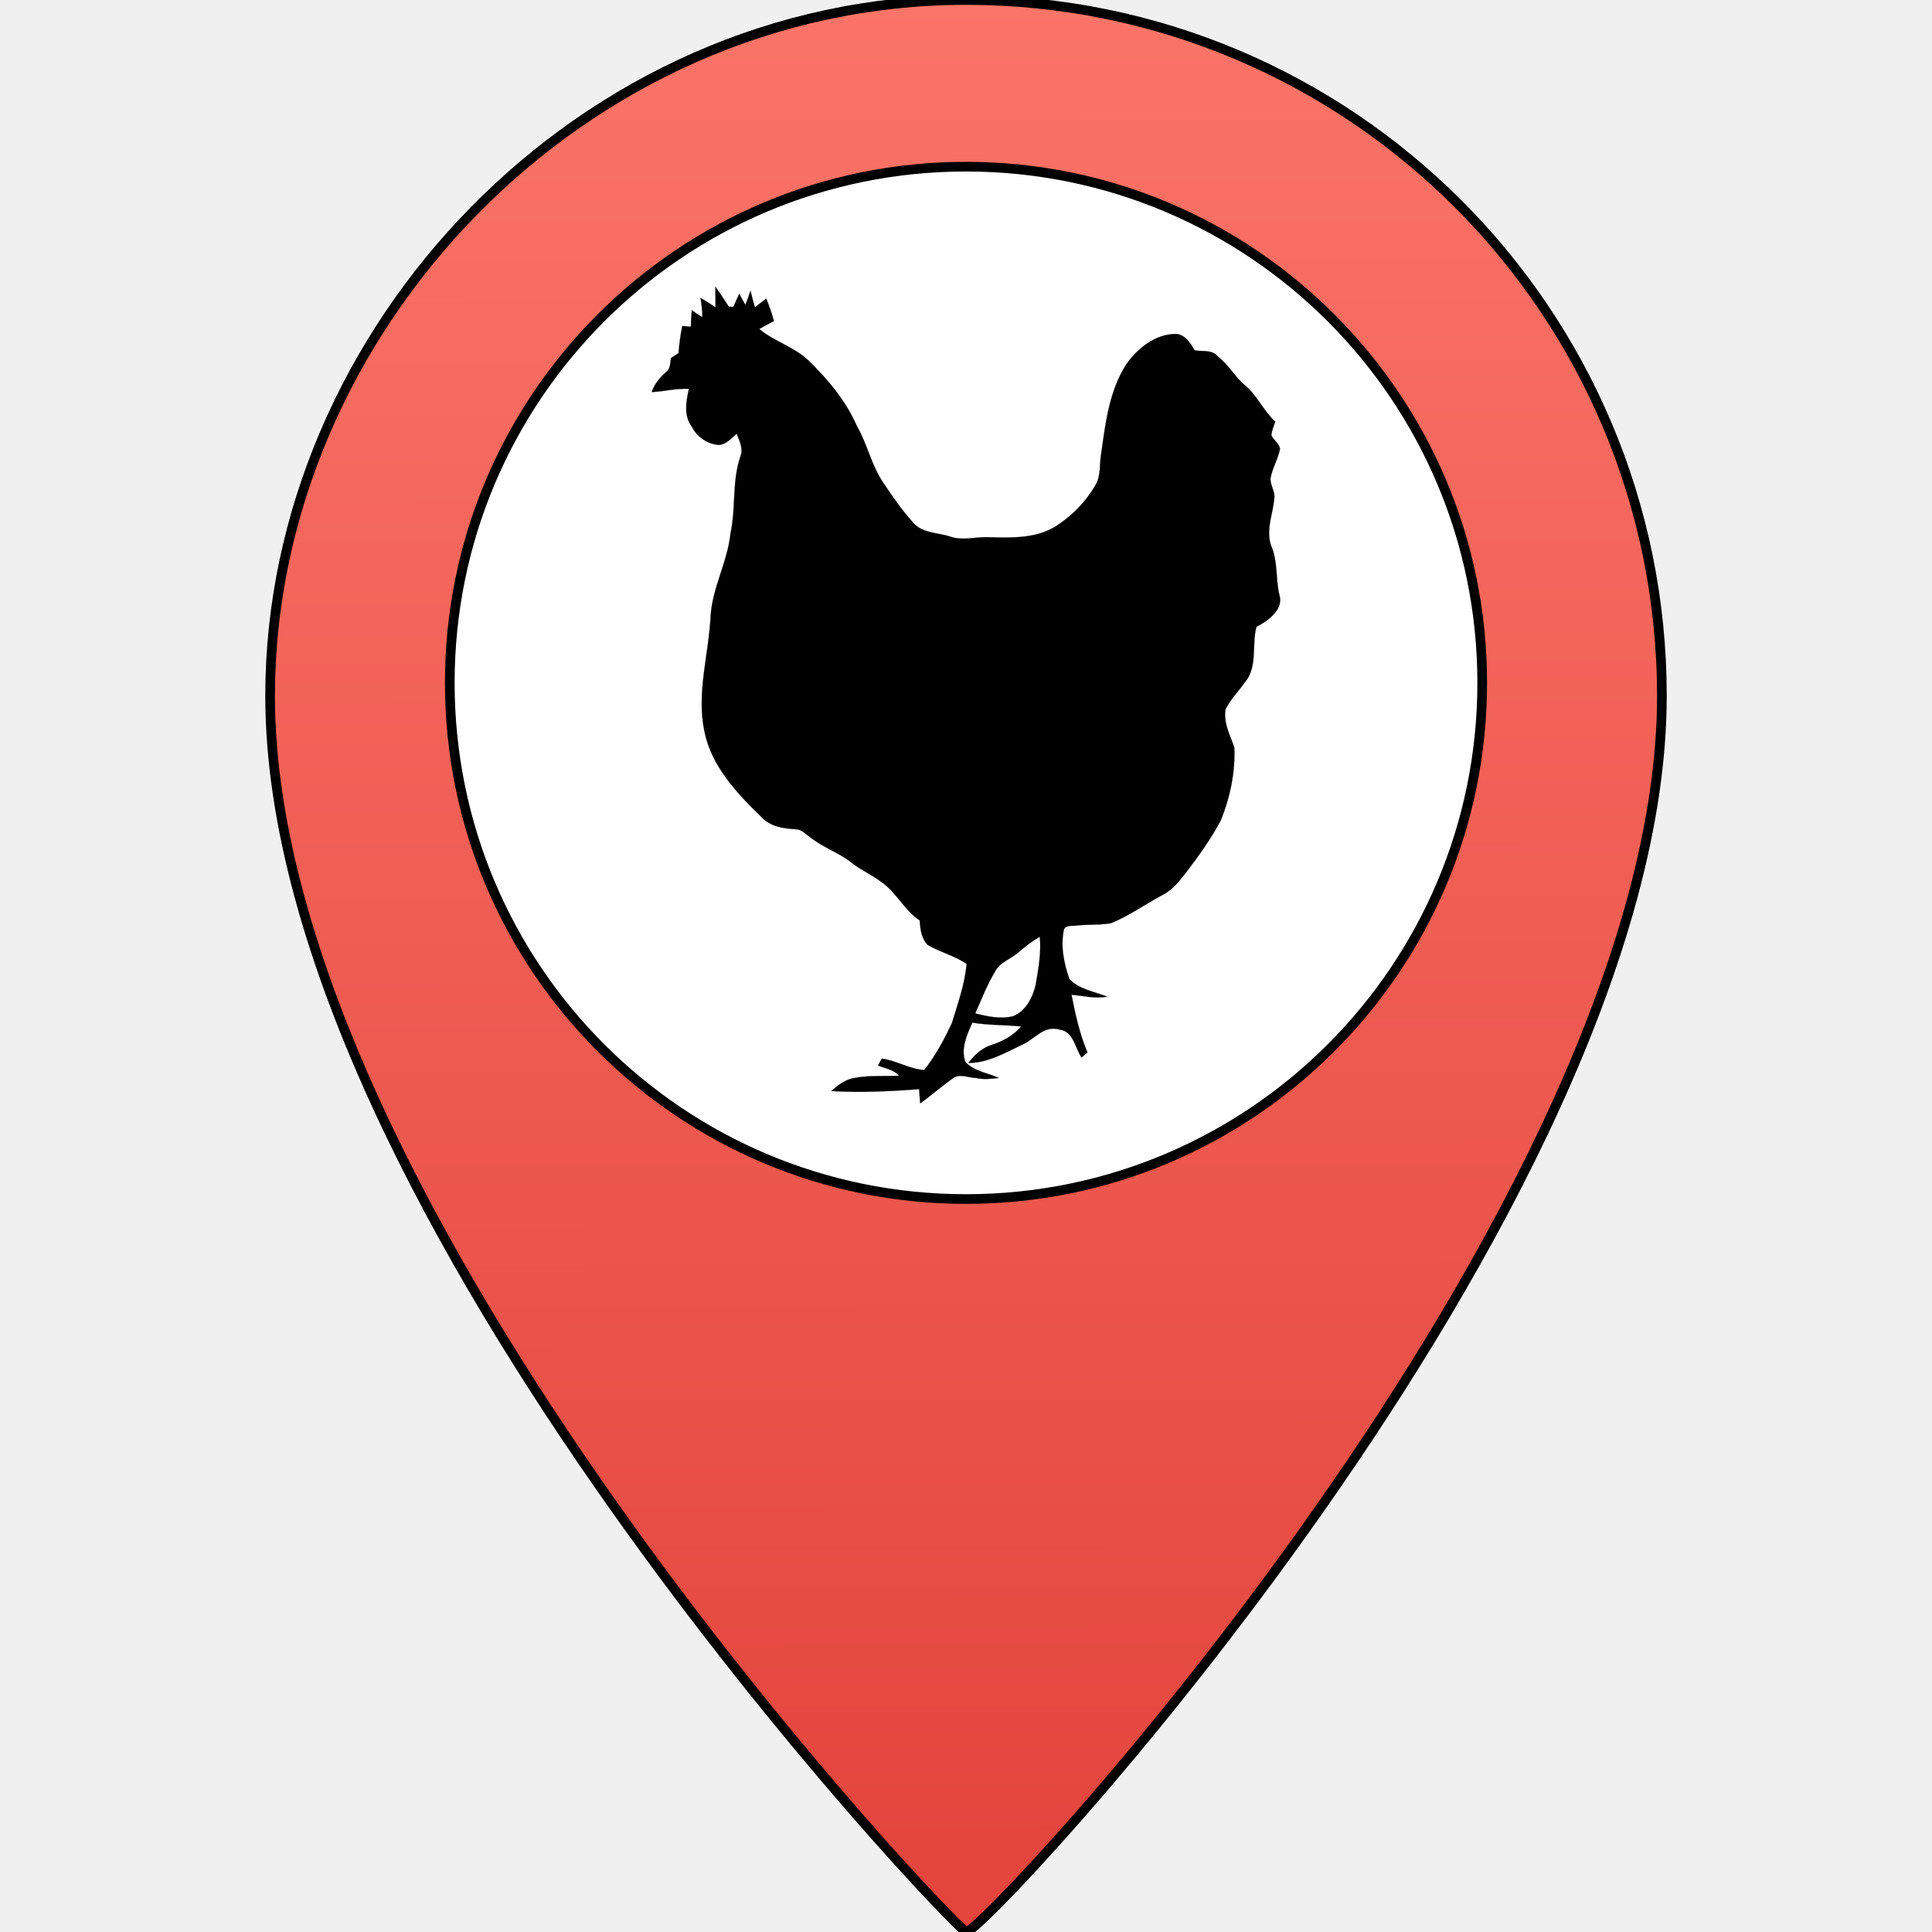
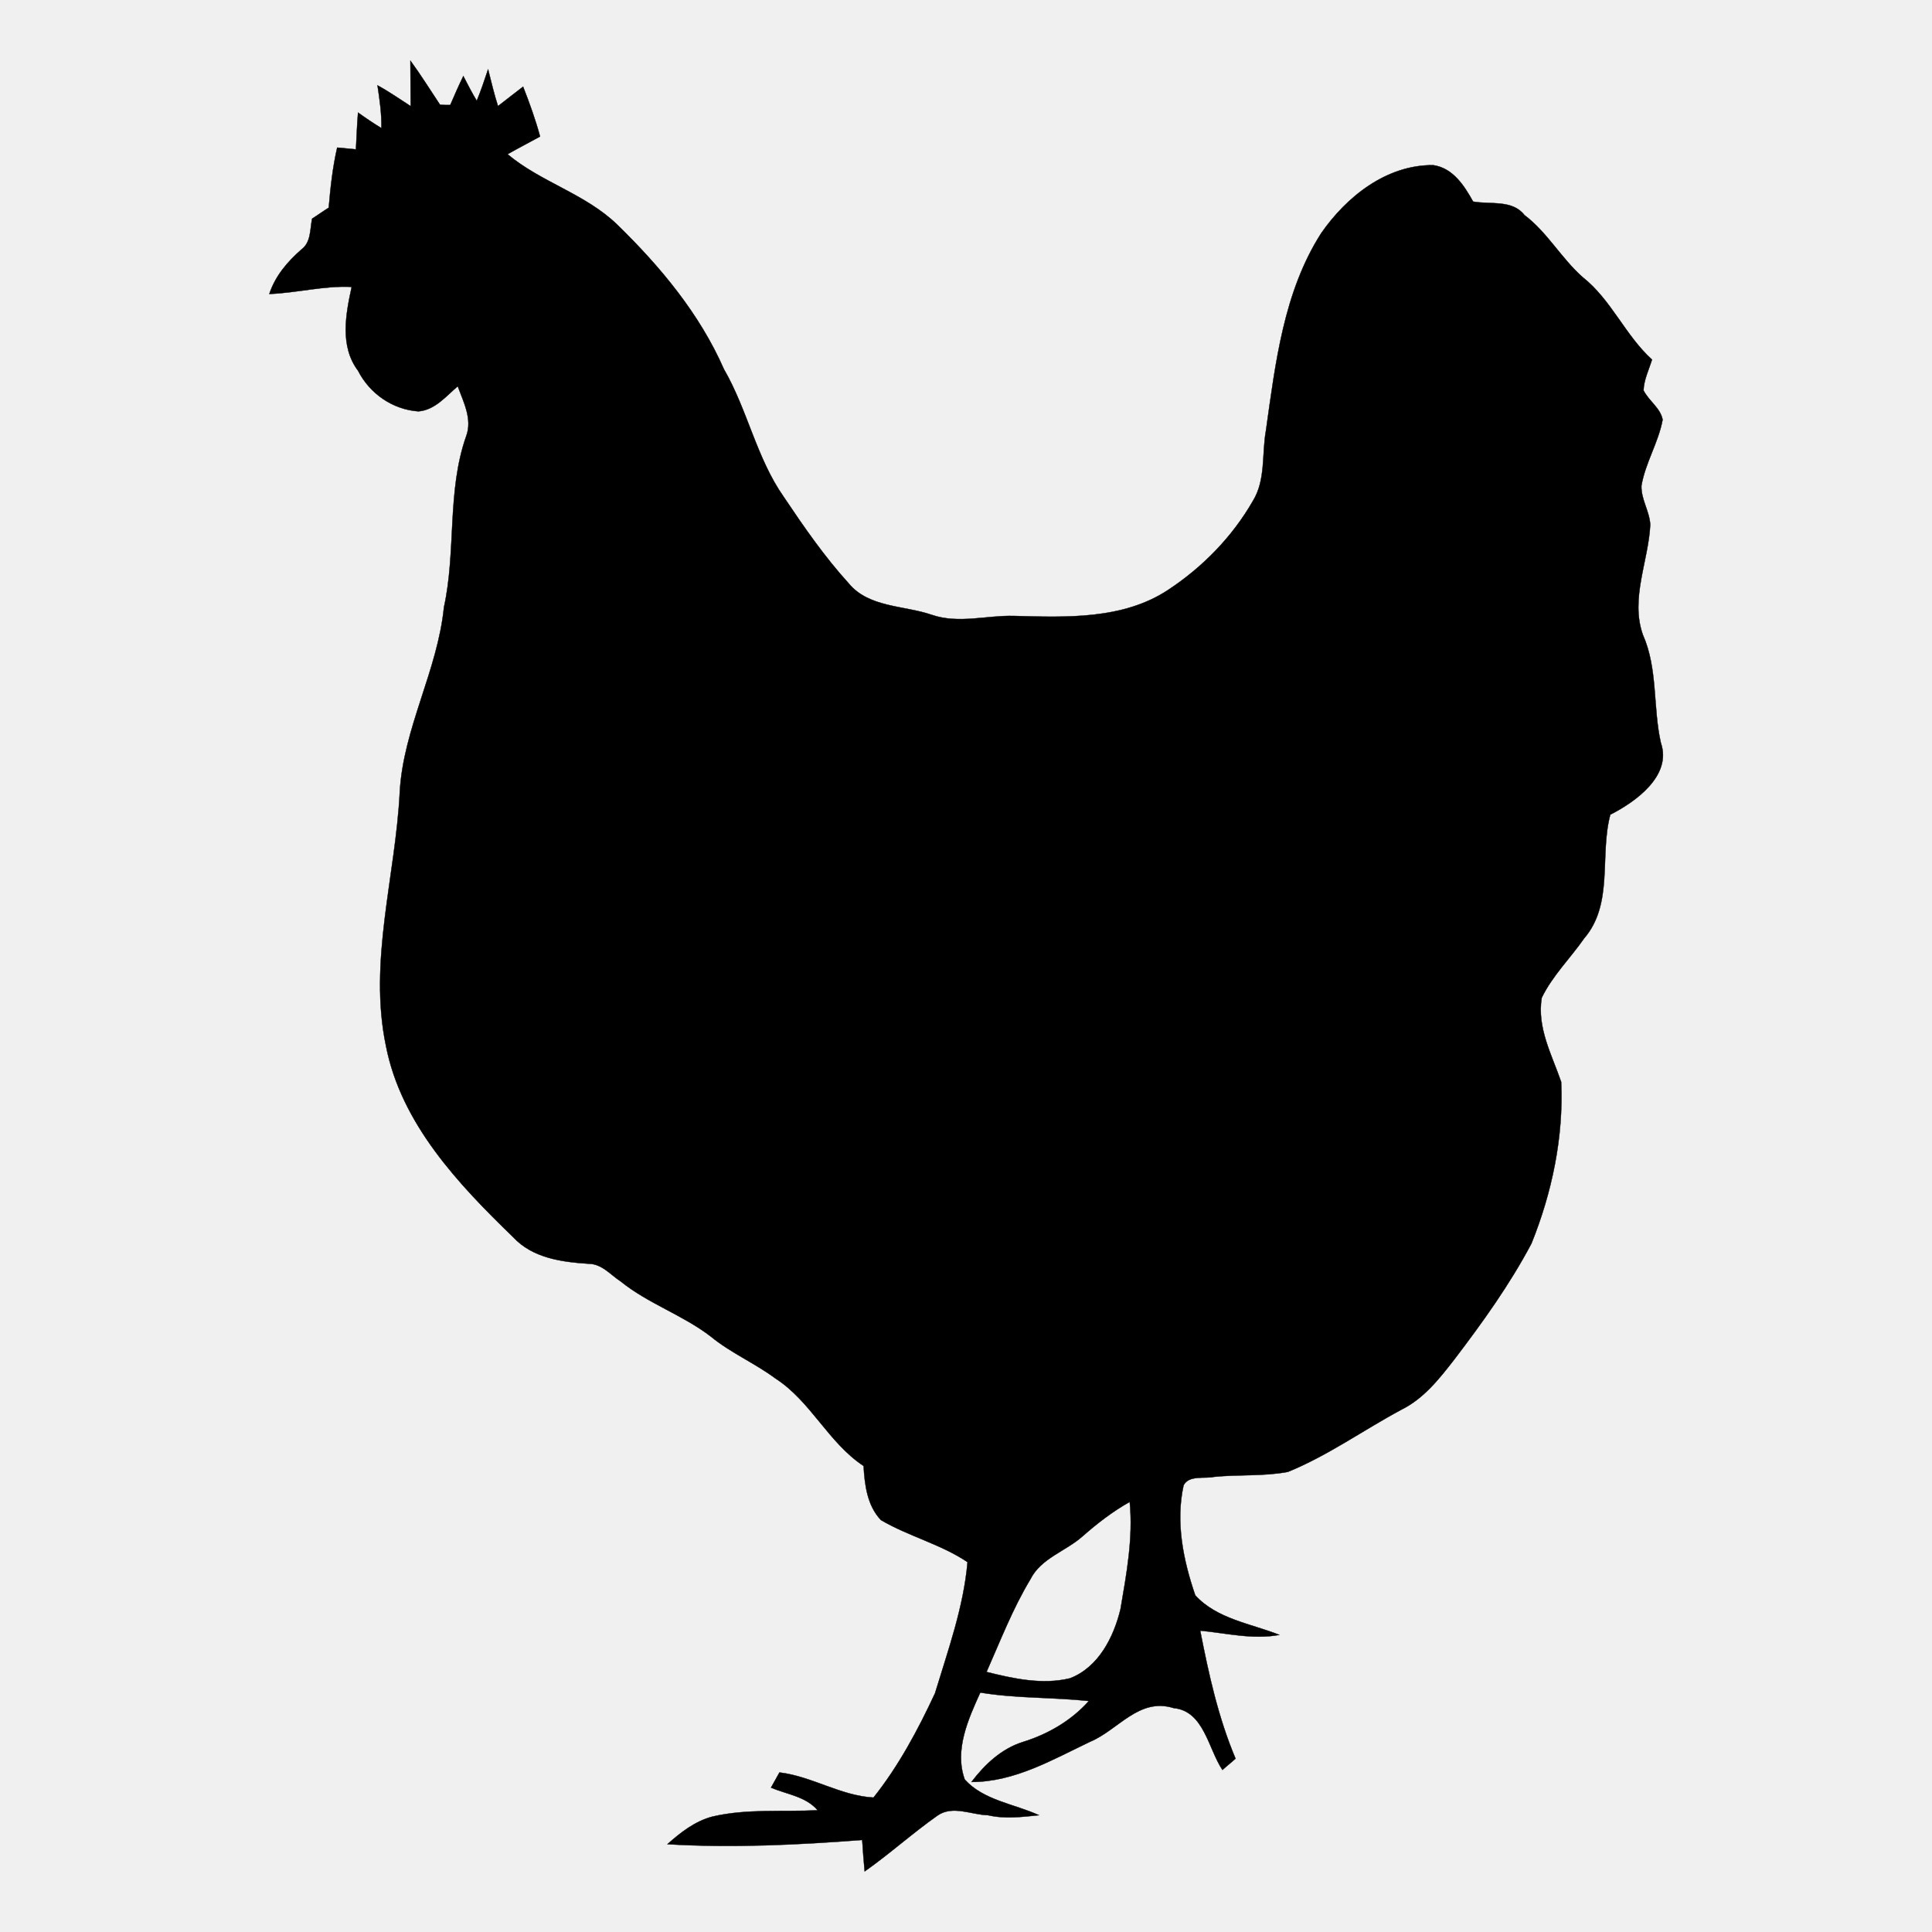
- <svg xmlns="http://www.w3.org/2000/svg" xmlns:ns1="http://www.openswatchbook.org/uri/2009/osb" xmlns:xlink="http://www.w3.org/1999/xlink" xml:space="preserve" enable-background="new 0 0 100 100" viewBox="0 0 100 100" height="100px" width="100px" y="0px" x="0px" id="Layer_1" version="1.1">
-   <defs id="defs7">
-     <linearGradient ns1:paint="solid" id="linearGradient4573">
-       <stop id="stop4575" offset="0" style="stop-color:#000000;stop-opacity:1;" />
-     </linearGradient>
-     <linearGradient id="linearGradient4567">
-       <stop id="stop4555" offset="0" style="stop-color:#e3443c;stop-opacity:1" />
-       <stop id="stop4557" offset="1" style="stop-color:#fb7468;stop-opacity:1" />
-     </linearGradient>
-     <linearGradient gradientUnits="userSpaceOnUse" y2="-0.033" x2="49.416" y1="99.741" x1="49.685" id="linearGradient4559" xlink:href="#linearGradient4567" />
-   </defs>
-   <circle r="30" cy="34.345" cx="50" id="path3561" style="opacity:1;fill:#ffffff;fill-opacity:1;fill-rule:nonzero;stroke:none;stroke-width:5.999;stroke-linecap:butt;stroke-linejoin:miter;stroke-miterlimit:4;stroke-dasharray:none;stroke-opacity:1" />
-   <path style="fill:url(#linearGradient4559);stroke:#000000;fill-opacity:1;stroke-width:0.5;stroke-miterlimit:4;stroke-dasharray:none;stroke-opacity:1" id="path3" d="M 50.002 0 C 30.109 0 13.98 17.105 13.98 36.02 C 13.98 62.664 49.261 99.667 50.002 99.996 C 50.741 100.325 86.02 62.664 86.02 36.02 C 86.02 16.119 69.895 -4.7369516e-15 50.002 0 z M 50 8.627 A 26.718 26.718 0 0 1 76.719 35.344 A 26.718 26.718 0 0 1 50 62.062 A 26.718 26.718 0 0 1 23.281 35.344 A 26.718 26.718 0 0 1 50 8.627 z " />
-   <path id="path4416" d="m 37.03,14.842 c 0.248,0.338 0.462,0.685 0.693,1.031 0.058,0.008 0.173,0.008 0.239,0.008 0.099,-0.231 0.198,-0.454 0.305,-0.677 0.099,0.19 0.198,0.388 0.314,0.578 0.099,-0.239 0.182,-0.487 0.264,-0.734 0.074,0.289 0.14,0.578 0.231,0.858 0.198,-0.157 0.396,-0.305 0.586,-0.454 0.149,0.38 0.289,0.767 0.396,1.163 -0.256,0.14 -0.512,0.272 -0.759,0.413 0.776,0.652 1.815,0.924 2.558,1.642 1.007,0.982 1.923,2.079 2.492,3.375 0.553,0.957 0.759,2.071 1.394,2.979 0.47,0.701 0.949,1.394 1.518,2.022 0.47,0.569 1.295,0.512 1.939,0.734 0.627,0.215 1.279,0.008 1.914,0.025 1.213,0.033 2.55,0.091 3.606,-0.611 0.8,-0.528 1.493,-1.238 1.972,-2.071 0.305,-0.495 0.206,-1.097 0.305,-1.642 0.223,-1.576 0.413,-3.235 1.287,-4.604 0.594,-0.858 1.527,-1.601 2.616,-1.593 0.462,0.066 0.726,0.479 0.932,0.85 0.404,0.074 0.916,-0.05 1.196,0.314 0.536,0.404 0.858,1.007 1.361,1.452 0.668,0.528 0.99,1.353 1.617,1.923 -0.074,0.239 -0.19,0.47 -0.198,0.718 0.124,0.248 0.396,0.413 0.446,0.685 -0.099,0.536 -0.404,1.007 -0.495,1.543 -0.008,0.322 0.19,0.594 0.206,0.908 -0.041,0.85 -0.47,1.725 -0.173,2.566 0.355,0.8 0.231,1.692 0.421,2.525 0.264,0.767 -0.594,1.378 -1.18,1.675 -0.256,0.957 0.083,2.079 -0.611,2.888 -0.322,0.462 -0.743,0.875 -0.99,1.386 -0.116,0.701 0.239,1.337 0.454,1.964 0.058,1.287 -0.215,2.583 -0.693,3.771 -0.512,0.965 -1.147,1.848 -1.807,2.715 -0.347,0.446 -0.71,0.908 -1.229,1.163 -0.891,0.479 -1.716,1.073 -2.649,1.452 -0.569,0.107 -1.155,0.058 -1.725,0.116 -0.198,0.05 -0.586,-0.05 -0.71,0.198 -0.19,0.858 -0.008,1.749 0.272,2.566 0.503,0.553 1.295,0.66 1.964,0.924 -0.619,0.116 -1.238,-0.041 -1.848,-0.099 0.198,1.015 0.421,2.03 0.825,2.987 -0.099,0.091 -0.206,0.173 -0.305,0.264 -0.33,-0.487 -0.429,-1.378 -1.139,-1.444 -0.809,-0.256 -1.295,0.512 -1.947,0.784 -0.883,0.421 -1.766,0.941 -2.772,0.941 0.314,-0.413 0.701,-0.776 1.196,-0.932 0.586,-0.182 1.13,-0.495 1.543,-0.957 -0.842,-0.091 -1.692,-0.058 -2.533,-0.198 -0.281,0.619 -0.611,1.345 -0.363,2.03 0.437,0.487 1.155,0.569 1.733,0.833 -0.396,0.041 -0.8,0.091 -1.188,0 -0.388,-0.008 -0.825,-0.239 -1.18,0.008 -0.586,0.413 -1.114,0.891 -1.7,1.304 -0.025,-0.248 -0.041,-0.495 -0.058,-0.734 -1.51,0.116 -3.037,0.19 -4.547,0.099 0.305,-0.272 0.644,-0.536 1.048,-0.644 0.809,-0.19 1.642,-0.107 2.459,-0.149 -0.272,-0.322 -0.718,-0.371 -1.089,-0.528 0.066,-0.116 0.132,-0.239 0.198,-0.355 0.759,0.091 1.427,0.545 2.195,0.586 0.586,-0.734 1.04,-1.584 1.436,-2.434 0.305,-1.007 0.668,-2.013 0.759,-3.061 -0.627,-0.421 -1.378,-0.602 -2.022,-0.982 -0.322,-0.338 -0.38,-0.825 -0.404,-1.262 -0.825,-0.545 -1.229,-1.51 -2.063,-2.046 -0.479,-0.355 -1.04,-0.594 -1.502,-0.974 -0.652,-0.503 -1.46,-0.767 -2.104,-1.287 -0.231,-0.149 -0.437,-0.413 -0.751,-0.413 -0.627,-0.041 -1.304,-0.132 -1.758,-0.619 -1.279,-1.238 -2.616,-2.649 -2.97,-4.464 -0.413,-1.972 0.223,-3.952 0.322,-5.924 0.083,-1.493 0.883,-2.83 1.031,-4.315 0.289,-1.312 0.066,-2.706 0.52,-3.994 0.149,-0.396 -0.066,-0.8 -0.198,-1.163 -0.272,0.231 -0.528,0.553 -0.916,0.586 -0.602,-0.041 -1.139,-0.413 -1.411,-0.949 -0.429,-0.569 -0.289,-1.312 -0.149,-1.956 -0.644,-0.033 -1.279,0.14 -1.923,0.165 0.14,-0.421 0.421,-0.751 0.751,-1.04 0.223,-0.165 0.198,-0.462 0.248,-0.718 0.132,-0.083 0.256,-0.173 0.388,-0.256 0.041,-0.47 0.091,-0.941 0.198,-1.403 0.149,0.017 0.297,0.025 0.437,0.041 0.017,-0.289 0.025,-0.578 0.05,-0.858 0.173,0.124 0.355,0.248 0.545,0.363 0.008,-0.33 -0.041,-0.668 -0.091,-0.998 0.272,0.149 0.52,0.322 0.776,0.487 0,-0.355 -0.008,-0.71 -0.008,-1.064 m 15.694,34.441 c -0.396,0.355 -0.974,0.512 -1.221,1.007 -0.413,0.685 -0.701,1.436 -1.023,2.162 0.627,0.157 1.304,0.305 1.947,0.149 0.668,-0.256 1.023,-0.965 1.18,-1.617 0.14,-0.825 0.297,-1.659 0.215,-2.5 -0.396,0.223 -0.759,0.503 -1.097,0.8 z" style="fill:#000000;stroke:#000000;stroke-width:0.008" />
+ <svg xmlns="http://www.w3.org/2000/svg" width="96" height="96" viewBox="0 0 76.8 76.8" version="1.1" id="svg2">
+   <defs id="defs8" />
+   <path id="path4416" d="m 16.309,2.404 c 0.422,0.576 0.787,1.166 1.181,1.757 0.098,0.014 0.295,0.014 0.408,0.014 0.169,-0.394 0.337,-0.773 0.52,-1.152 0.169,0.323 0.337,0.661 0.534,0.984 0.169,-0.408 0.309,-0.829 0.45,-1.251 0.126,0.492 0.239,0.984 0.394,1.462 0.337,-0.267 0.675,-0.52 0.998,-0.773 0.253,0.646 0.492,1.307 0.675,1.982 -0.436,0.239 -0.871,0.464 -1.293,0.703 1.321,1.11 3.092,1.574 4.357,2.797 1.715,1.672 3.275,3.542 4.244,5.748 0.942,1.63 1.293,3.528 2.375,5.073 0.801,1.195 1.616,2.375 2.586,3.443 0.801,0.97 2.206,0.871 3.303,1.251 1.068,0.365 2.178,0.014 3.261,0.042 2.066,0.056 4.343,0.155 6.142,-1.04 1.363,-0.899 2.544,-2.108 3.359,-3.528 0.52,-0.843 0.351,-1.869 0.52,-2.797 0.379,-2.684 0.703,-5.509 2.192,-7.842 1.012,-1.462 2.6,-2.726 4.455,-2.712 0.787,0.112 1.237,0.815 1.588,1.448 0.689,0.126 1.56,-0.084 2.038,0.534 0.914,0.689 1.462,1.715 2.319,2.473 1.138,0.899 1.686,2.305 2.755,3.275 -0.126,0.408 -0.323,0.801 -0.337,1.223 0.211,0.422 0.675,0.703 0.759,1.166 -0.169,0.914 -0.689,1.715 -0.843,2.628 -0.014,0.548 0.323,1.012 0.351,1.546 -0.07,1.448 -0.801,2.937 -0.295,4.371 0.604,1.363 0.394,2.881 0.717,4.301 0.45,1.307 -1.012,2.347 -2.01,2.853 -0.436,1.63 0.141,3.542 -1.04,4.919 -0.548,0.787 -1.265,1.49 -1.686,2.361 -0.197,1.195 0.408,2.277 0.773,3.345 0.098,2.192 -0.365,4.399 -1.181,6.423 -0.871,1.644 -1.953,3.148 -3.078,4.624 -0.59,0.759 -1.209,1.546 -2.094,1.982 -1.518,0.815 -2.923,1.827 -4.511,2.473 -0.97,0.183 -1.968,0.098 -2.937,0.197 -0.337,0.084 -0.998,-0.084 -1.209,0.337 -0.323,1.462 -0.014,2.979 0.464,4.371 0.857,0.942 2.206,1.124 3.345,1.574 -1.054,0.197 -2.108,-0.07 -3.148,-0.169 0.337,1.729 0.717,3.457 1.405,5.088 -0.169,0.155 -0.351,0.295 -0.52,0.45 -0.562,-0.829 -0.731,-2.347 -1.939,-2.459 -1.377,-0.436 -2.206,0.871 -3.317,1.335 -1.504,0.717 -3.008,1.602 -4.722,1.602 0.534,-0.703 1.195,-1.321 2.038,-1.588 0.998,-0.309 1.925,-0.843 2.628,-1.63 -1.434,-0.155 -2.881,-0.098 -4.315,-0.337 -0.478,1.054 -1.04,2.291 -0.618,3.457 0.745,0.829 1.968,0.97 2.951,1.419 -0.675,0.07 -1.363,0.155 -2.024,0 -0.661,-0.014 -1.405,-0.408 -2.01,0.014 -0.998,0.703 -1.897,1.518 -2.895,2.221 -0.042,-0.422 -0.07,-0.843 -0.098,-1.251 -2.572,0.197 -5.172,0.323 -7.744,0.169 0.52,-0.464 1.096,-0.914 1.785,-1.096 1.377,-0.323 2.797,-0.183 4.188,-0.253 -0.464,-0.548 -1.223,-0.632 -1.855,-0.899 0.112,-0.197 0.225,-0.408 0.337,-0.604 1.293,0.155 2.431,0.928 3.738,0.998 0.998,-1.251 1.771,-2.698 2.445,-4.146 0.52,-1.715 1.138,-3.429 1.293,-5.214 -1.068,-0.717 -2.347,-1.026 -3.443,-1.672 -0.548,-0.576 -0.646,-1.405 -0.689,-2.15 -1.405,-0.928 -2.094,-2.572 -3.513,-3.485 -0.815,-0.604 -1.771,-1.012 -2.558,-1.658 -1.11,-0.857 -2.488,-1.307 -3.584,-2.192 -0.394,-0.253 -0.745,-0.703 -1.279,-0.703 -1.068,-0.07 -2.221,-0.225 -2.993,-1.054 -2.178,-2.108 -4.455,-4.511 -5.059,-7.603 -0.703,-3.359 0.379,-6.732 0.548,-10.091 0.141,-2.544 1.504,-4.82 1.757,-7.35 0.492,-2.235 0.112,-4.61 0.885,-6.802 0.253,-0.675 -0.112,-1.363 -0.337,-1.982 -0.464,0.394 -0.899,0.942 -1.56,0.998 -1.026,-0.07 -1.939,-0.703 -2.403,-1.616 -0.731,-0.97 -0.492,-2.235 -0.253,-3.331 -1.096,-0.056 -2.178,0.239 -3.275,0.281 0.239,-0.717 0.717,-1.279 1.279,-1.771 0.379,-0.281 0.337,-0.787 0.422,-1.223 0.225,-0.141 0.436,-0.295 0.661,-0.436 0.07,-0.801 0.155,-1.602 0.337,-2.389 0.253,0.028 0.506,0.042 0.745,0.07 0.028,-0.492 0.042,-0.984 0.084,-1.462 0.295,0.211 0.604,0.422 0.928,0.618 0.014,-0.562 -0.07,-1.138 -0.155,-1.701 0.464,0.253 0.885,0.548 1.321,0.829 0,-0.604 -0.014,-1.209 -0.014,-1.813 M 43.039,61.065 c -0.675,0.604 -1.658,0.871 -2.08,1.715 -0.703,1.166 -1.195,2.445 -1.743,3.682 1.068,0.267 2.221,0.52 3.317,0.253 1.138,-0.436 1.743,-1.644 2.01,-2.755 0.239,-1.405 0.506,-2.825 0.365,-4.258 -0.675,0.379 -1.293,0.857 -1.869,1.363 z" style="fill:#000000;stroke:#000000;stroke-width:0.013" />
</svg>
